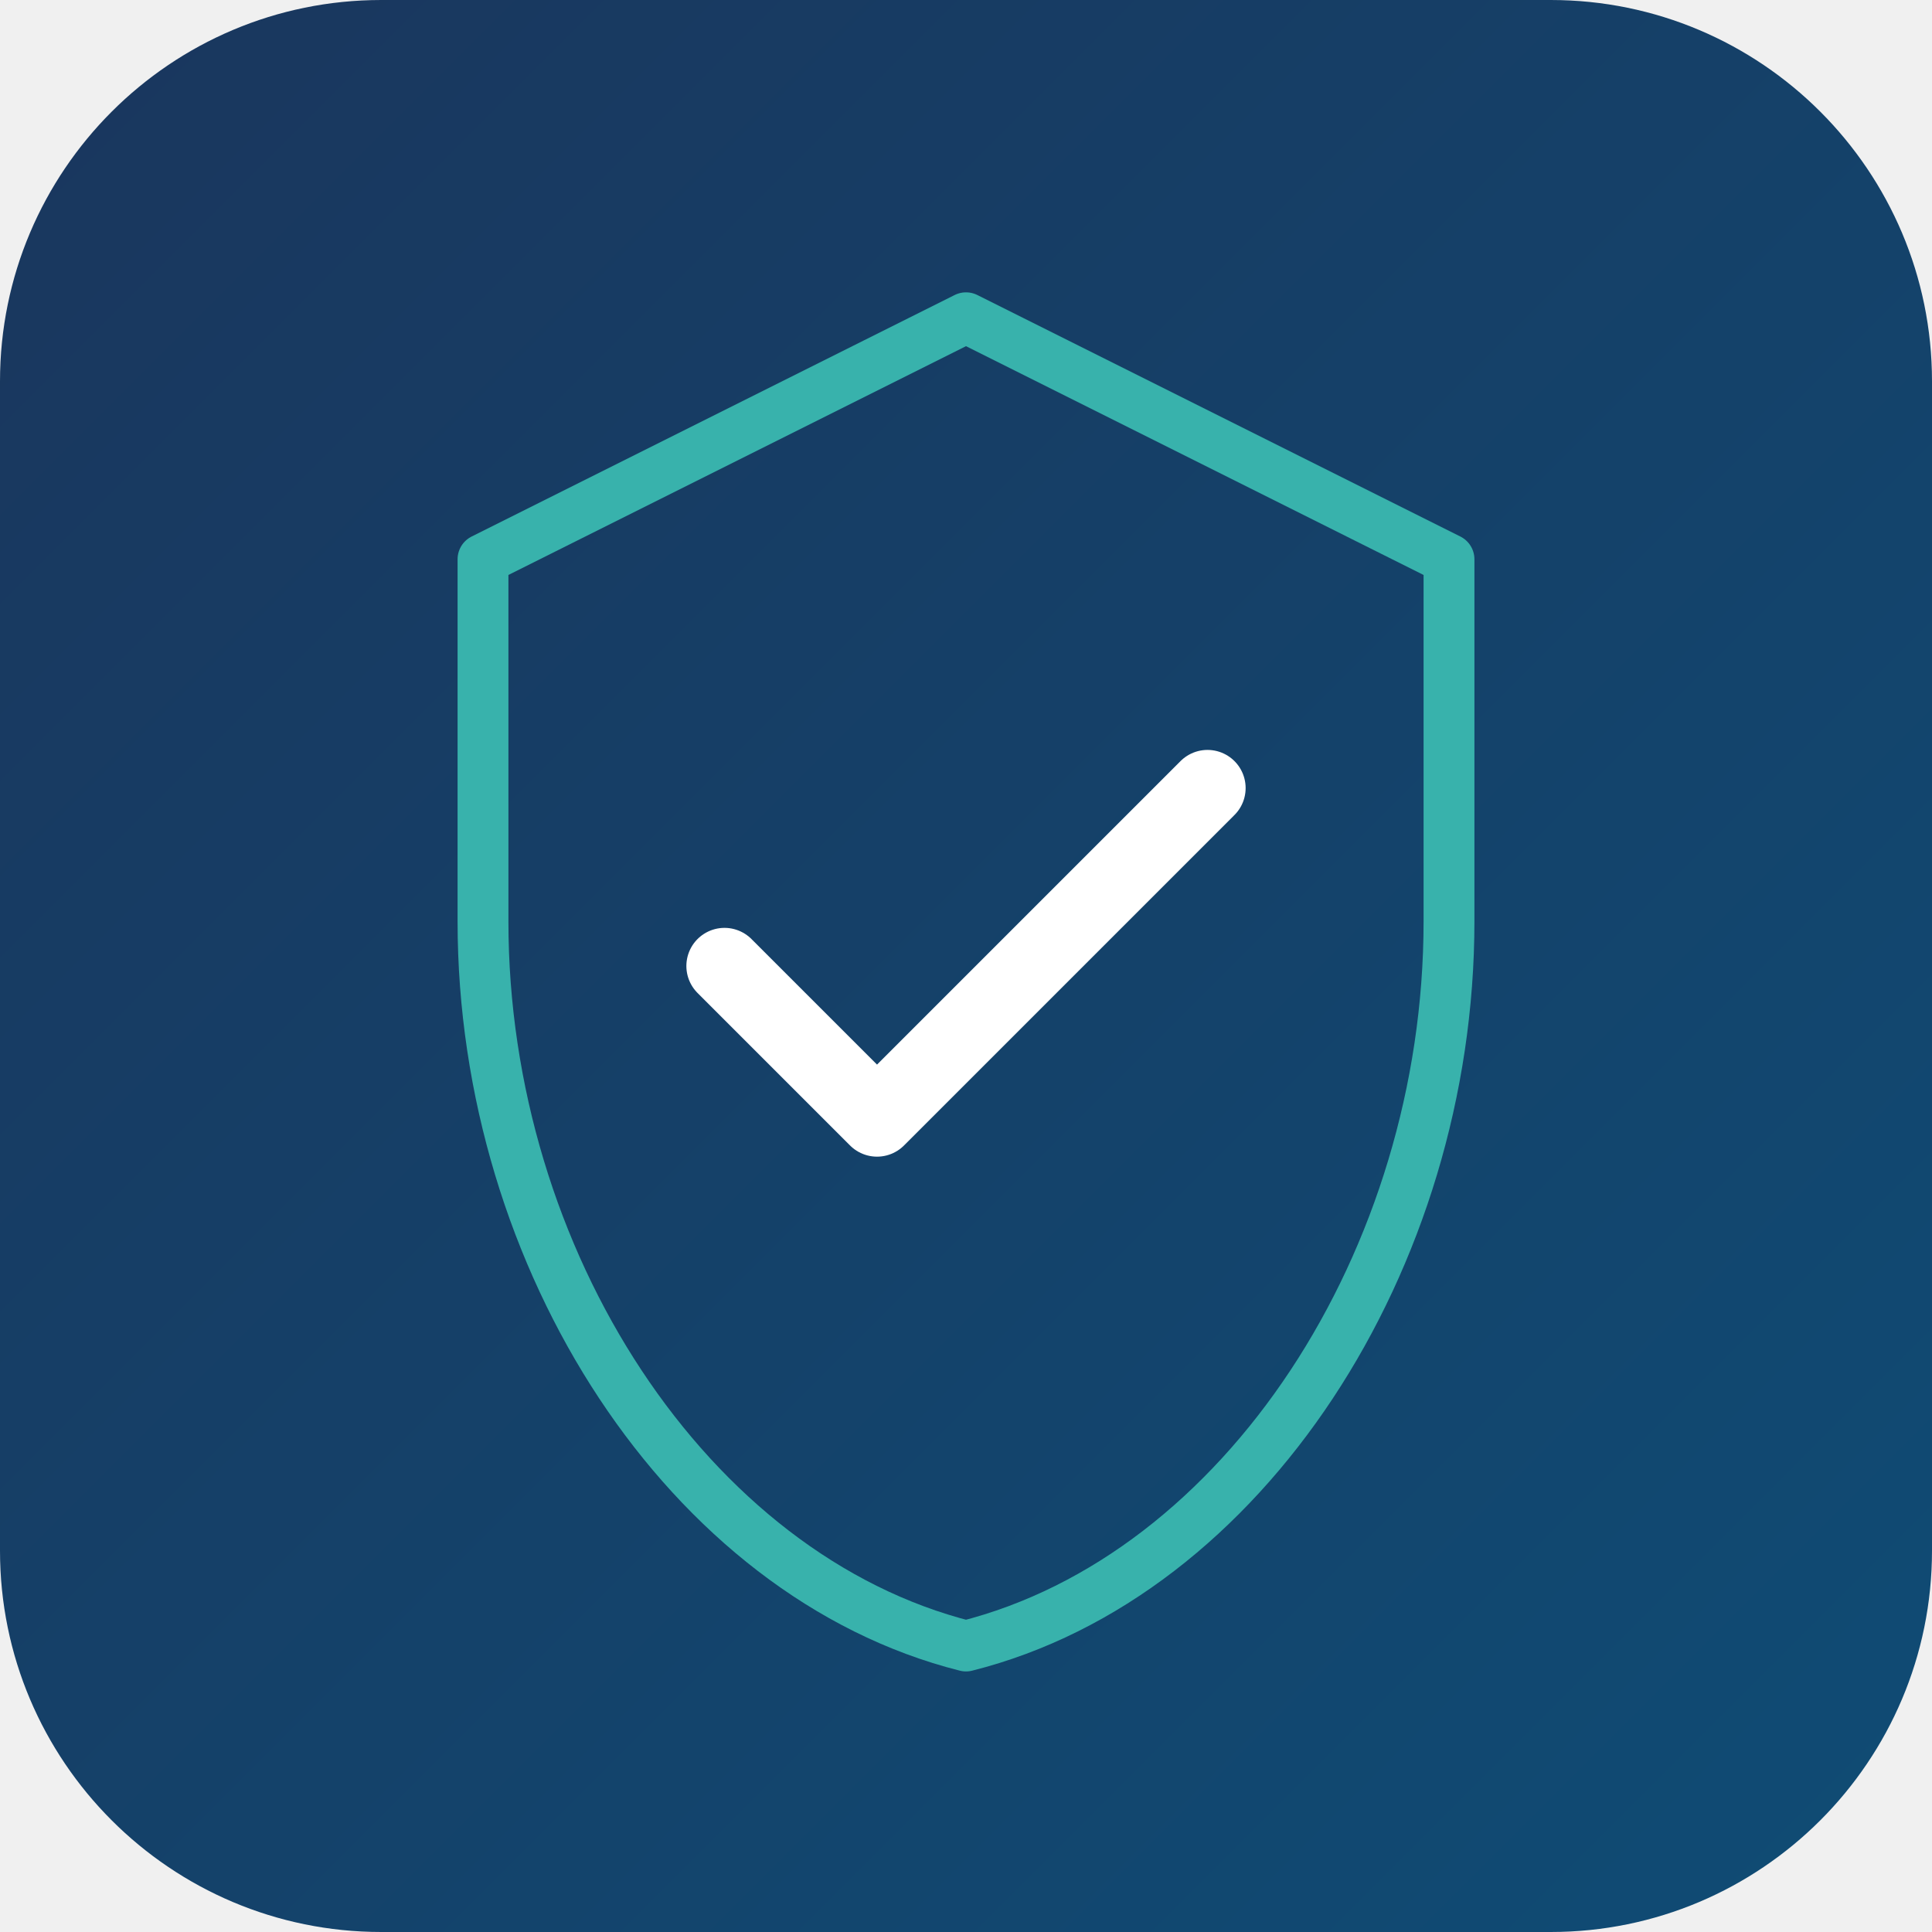
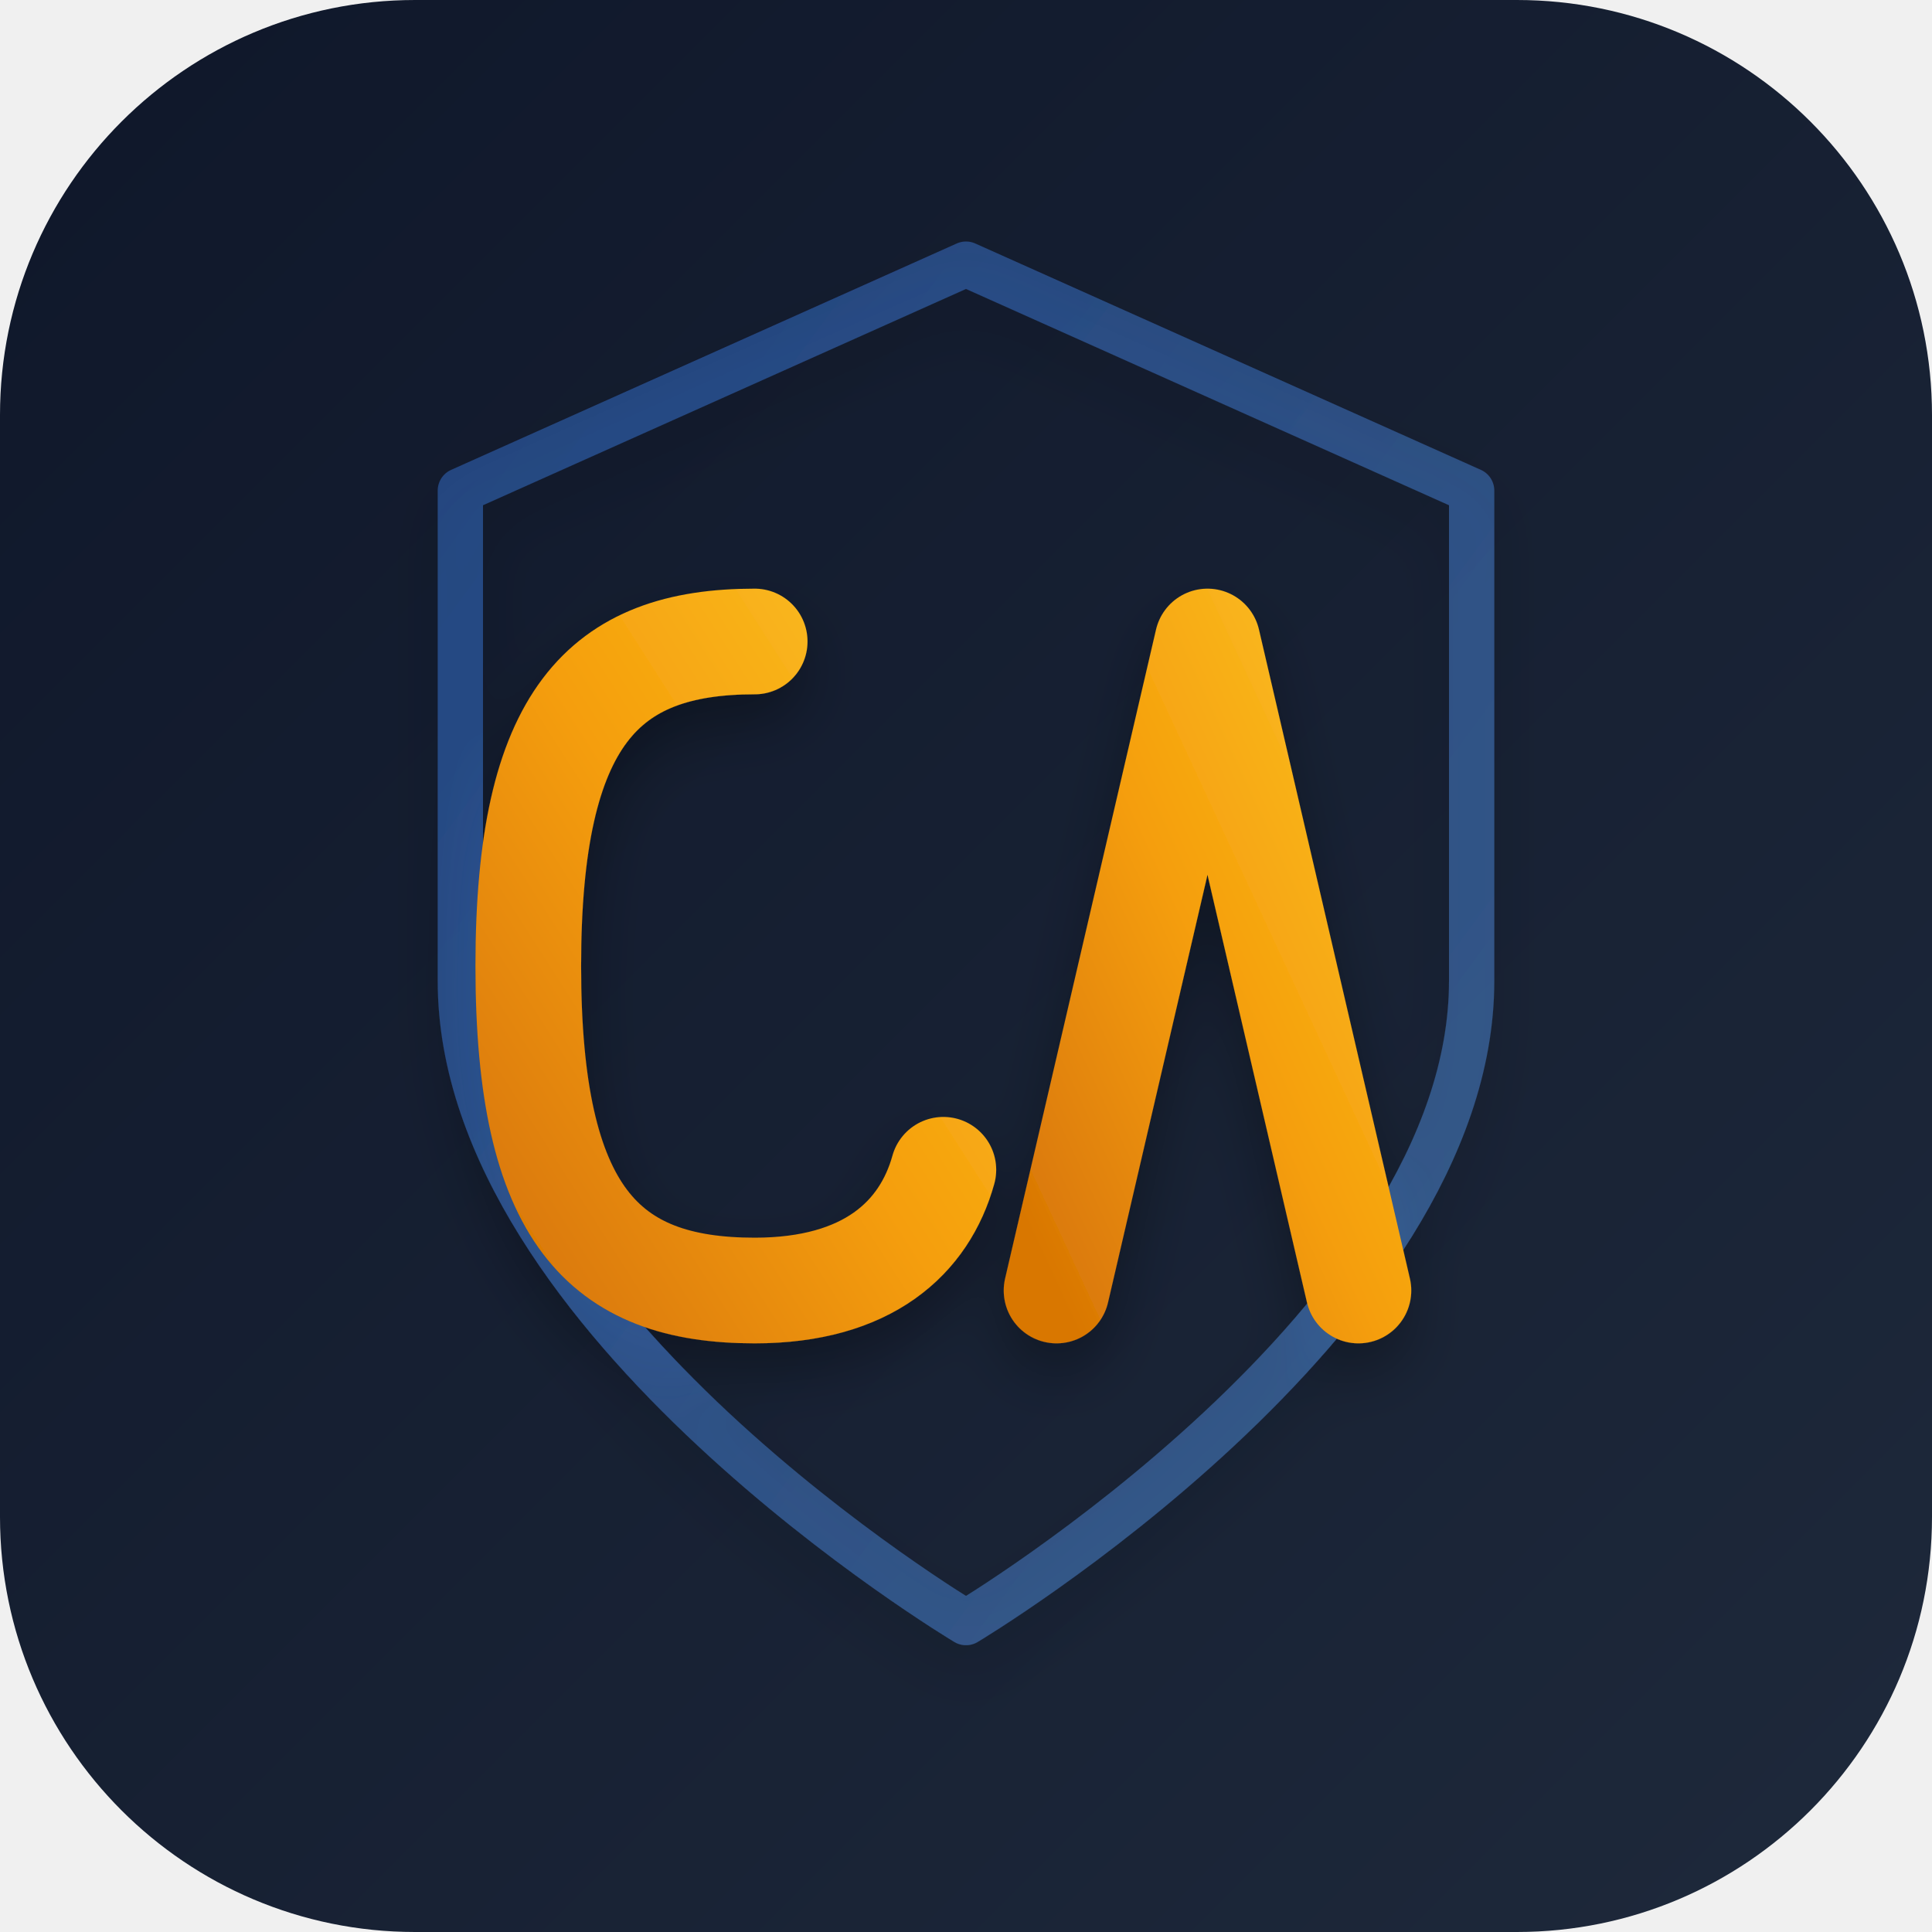
- <svg xmlns="http://www.w3.org/2000/svg" width="152" height="152" viewBox="0 0 152 152">
+ <svg xmlns="http://www.w3.org/2000/svg" width="152" height="152" viewBox="0 0 512 512">
  <defs>
    <linearGradient id="bg" x1="0%" y1="0%" x2="100%" y2="100%">
-       <stop offset="0%" style="stop-color:#1a365d" />
-       <stop offset="100%" style="stop-color:#0f4c75" />
+       <stop offset="0%" style="stop-color:#0f172a" />
+       <stop offset="100%" style="stop-color:#1e293b" />
    </linearGradient>
+     <linearGradient id="gold" x1="0%" y1="100%" x2="100%" y2="0%">
+       <stop offset="0%" style="stop-color:#d97706" />
+       <stop offset="50%" style="stop-color:#f59e0b" />
+       <stop offset="100%" style="stop-color:#fbbf24" />
+     </linearGradient>
+     <linearGradient id="accent" x1="0%" y1="0%" x2="100%" y2="100%">
+       <stop offset="0%" style="stop-color:#3b82f6" />
+       <stop offset="100%" style="stop-color:#60a5fa" />
+     </linearGradient>
+     <filter id="shadow" x="-10%" y="-10%" width="120%" height="120%">
+       <feDropShadow dx="0" dy="8" stdDeviation="8" flood-color="#000000" flood-opacity="0.3" />
+     </filter>
  </defs>
-   <rect width="152" height="152" rx="30" fill="url(#bg)" />
-   <path d="M76 25L38 44v28.5c0 26.6 16.15 51.5 38 57 21.85-5.5 38-30.4 38-57V44L76 25z" fill="none" stroke="#38b2ac" stroke-width="4" stroke-linejoin="round" />
-   <polyline points="57,76 69,88 95,62" fill="none" stroke="#fff" stroke-width="6" stroke-linecap="round" stroke-linejoin="round" />
+   <rect width="512" height="512" rx="110" fill="url(#bg)" />
+   <g filter="url(#shadow)">
+     <path d="M256 70 L390 130 V260 C390 350 256 430 256 430 C256 430 122 350 122 260 V130 Z" fill="none" stroke="url(#accent)" stroke-width="12" stroke-linejoin="round" opacity="0.4" />
+     <path d="M200 170 C160 170 140 190 140 256 C140 322 160 342 200 342 C230 342 245 328 250 310" fill="none" stroke="url(#gold)" stroke-width="28" stroke-linecap="round" stroke-linejoin="round" />
+     <path d="M280 342 L320 170 L360 342" fill="none" stroke="url(#gold)" stroke-width="28" stroke-linecap="round" stroke-linejoin="round" />
+     <path d="M295 285 H345" fill="none" stroke="url(#gold)" stroke-width="20" stroke-linecap="round" stroke-linejoin="round" />
+   </g>
</svg>
